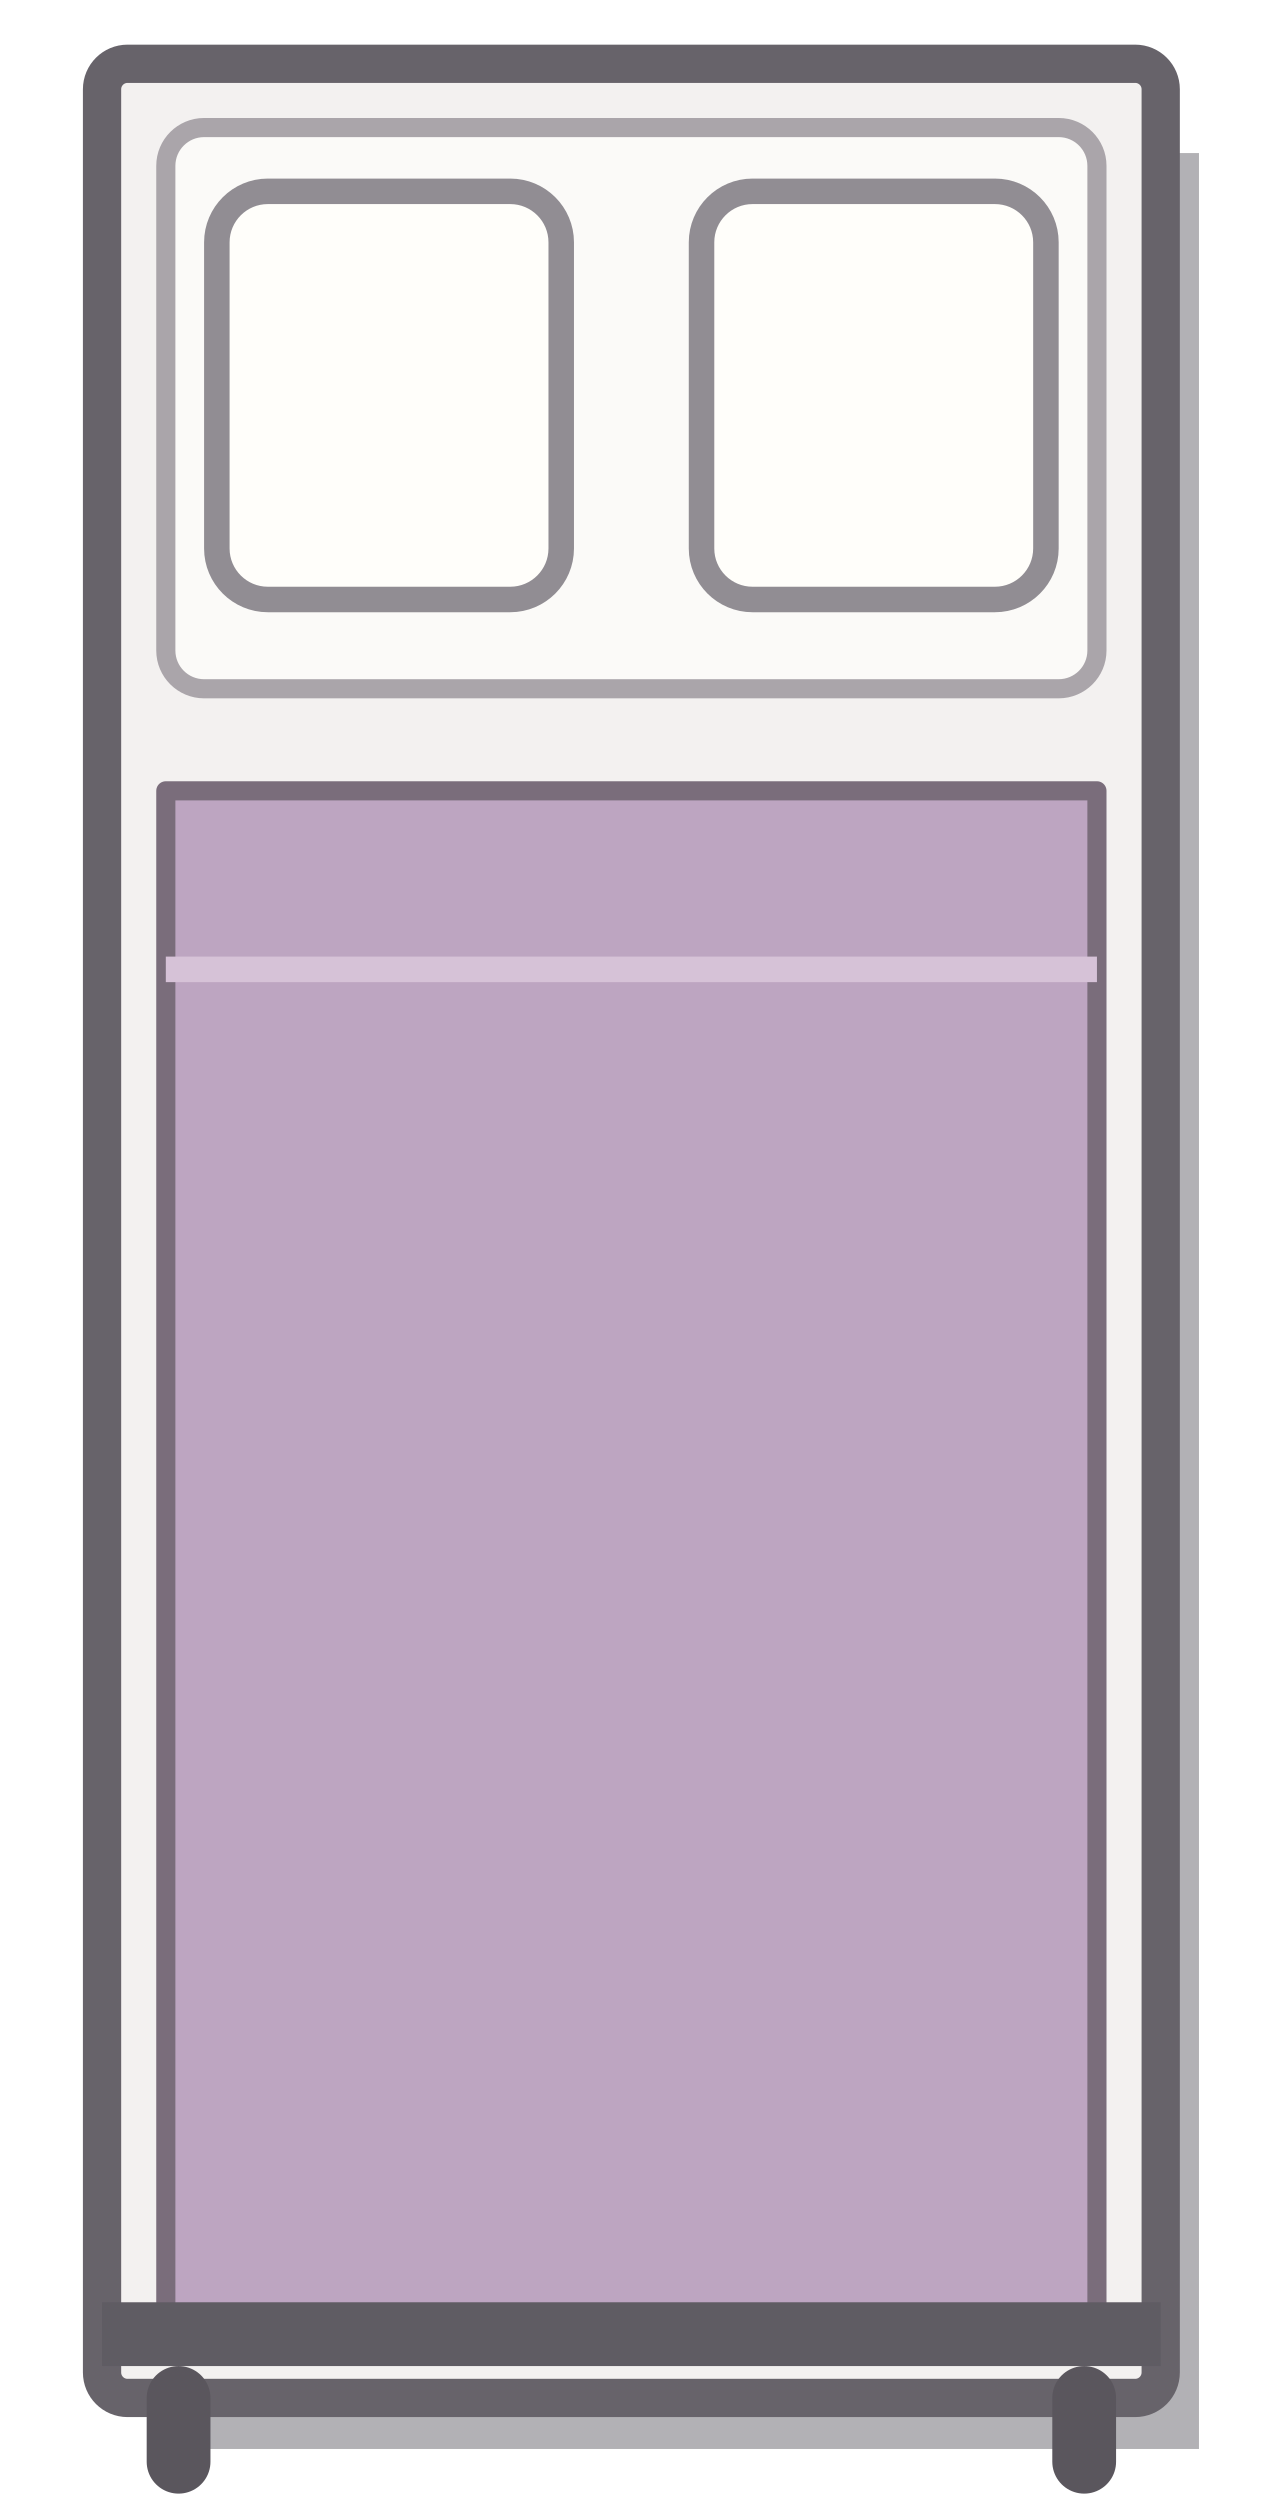
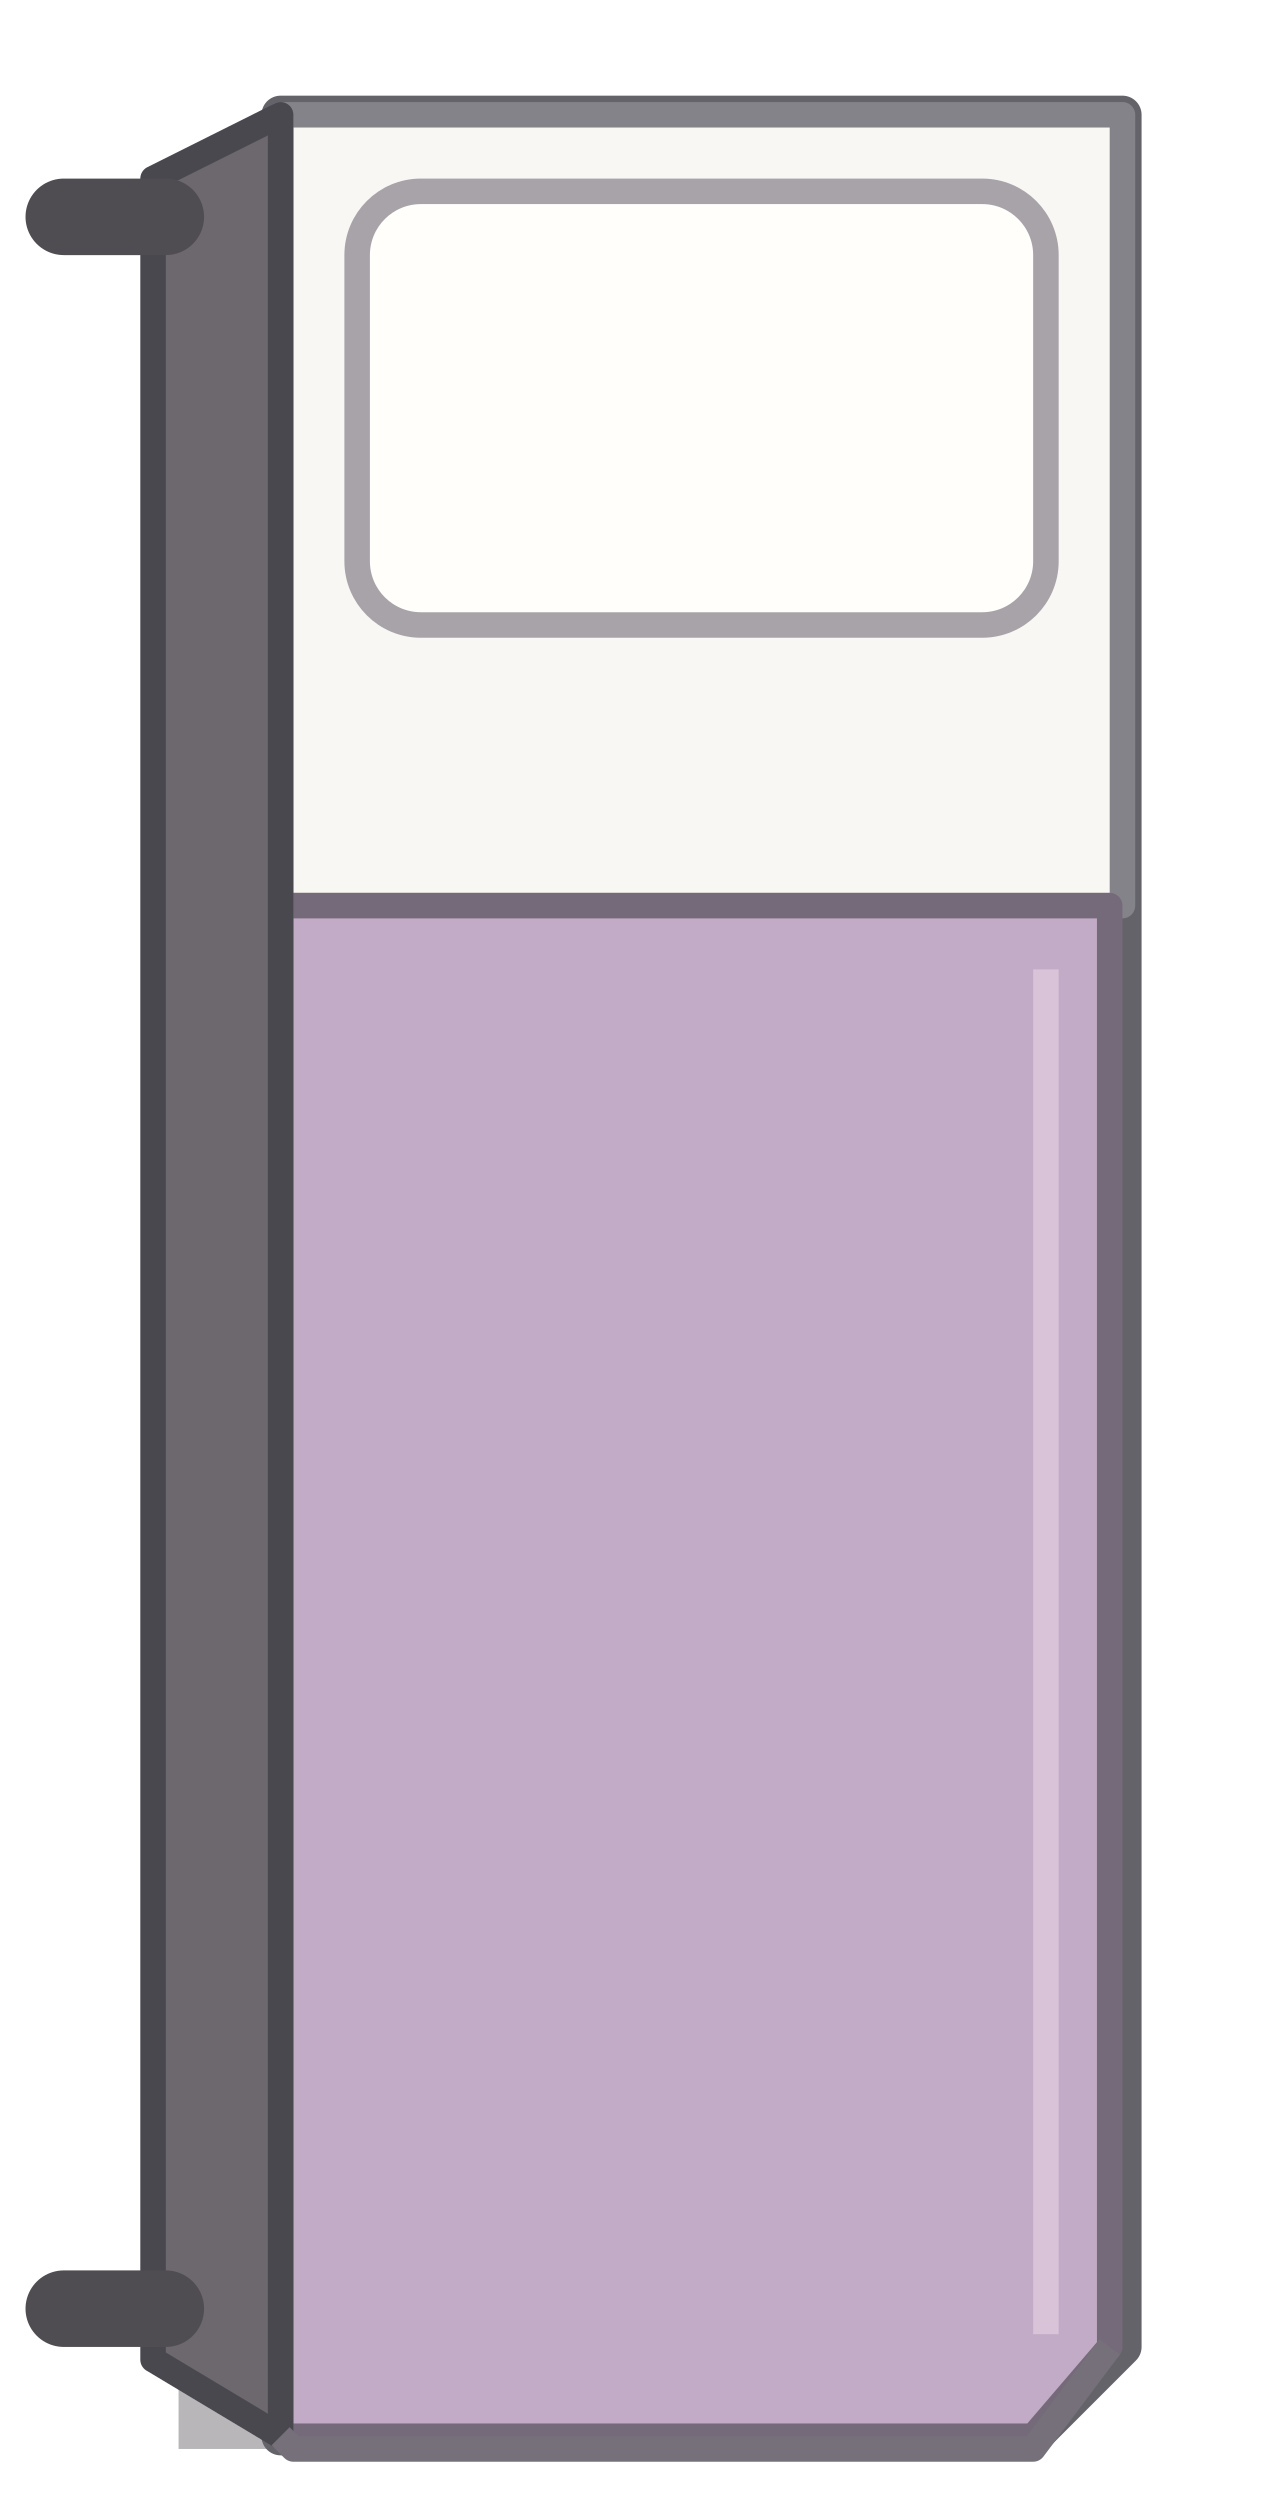
<svg xmlns="http://www.w3.org/2000/svg" viewBox="0 0 100 196" aria-label="Bed">
-   <g stroke-linejoin="round">
-     <path d="M13 12h81v180H13z" fill="#55535a" opacity=".45" />
-     <rect x="8" y="5" width="83" height="183" rx="2" fill="#f3f1f0" stroke="#67636a" stroke-width="3" />
-     <rect x="13" y="10" width="73" height="44" rx="3" fill="#fbfaf8" stroke="#aaa5aa" stroke-width="1.5" />
-     <rect x="17" y="15" width="27" height="32" rx="4" fill="#fffefa" stroke="#918d93" stroke-width="2" />
-     <rect x="55" y="15" width="27" height="32" rx="4" fill="#fffefa" stroke="#918d93" stroke-width="2" />
-     <path d="M13 62h73v120H13z" fill="#bda5c1" stroke="#7a6d7b" stroke-width="1.5" />
-     <path d="M13 76h73" stroke="#d6c2d7" stroke-width="2" />
-     <path d="M8 183h83" stroke="#5f5c63" stroke-width="5" />
-     <path d="M14 188v5m71-5v5" stroke="#5a565d" stroke-width="5" stroke-linecap="round" />
+   <g transform="translate(100 0) rotate(90)" stroke-linejoin="round">
+     <path d="M17 22h175v64H17z" fill="#555259" opacity=".42" />
+     <path d="M9 12h175l7 7v59H9z" fill="#f6f4f2" stroke="#64636a" stroke-width="3" stroke-linejoin="round" />
+     <path d="M9 12h62v66H9z" fill="#f8f7f4" stroke="#85838a" stroke-width="2" />
+     <rect x="15" y="18" width="34" height="54" rx="5" fill="#fffefb" stroke="#a7a3a9" stroke-width="2" />
+     <path d="M71 13h113l7 6v59H71z" fill="#c2abc6" stroke="#756a79" stroke-width="2" stroke-linejoin="round" />
+     <path d="M76 18h107" stroke="#d8c3d9" stroke-width="2" />
+     <path d="M9 78h182l-6 10H14z" fill="#6c686e" stroke="#49484e" stroke-width="2" stroke-linejoin="round" />
+     <path d="M17 87v8m164-8v8" stroke="#504d52" stroke-width="6" stroke-linecap="round" />
+     <path d="M184 13 192 19v58l-1 1" fill="none" stroke="#757079" stroke-width="2" />
  </g>
</svg>
